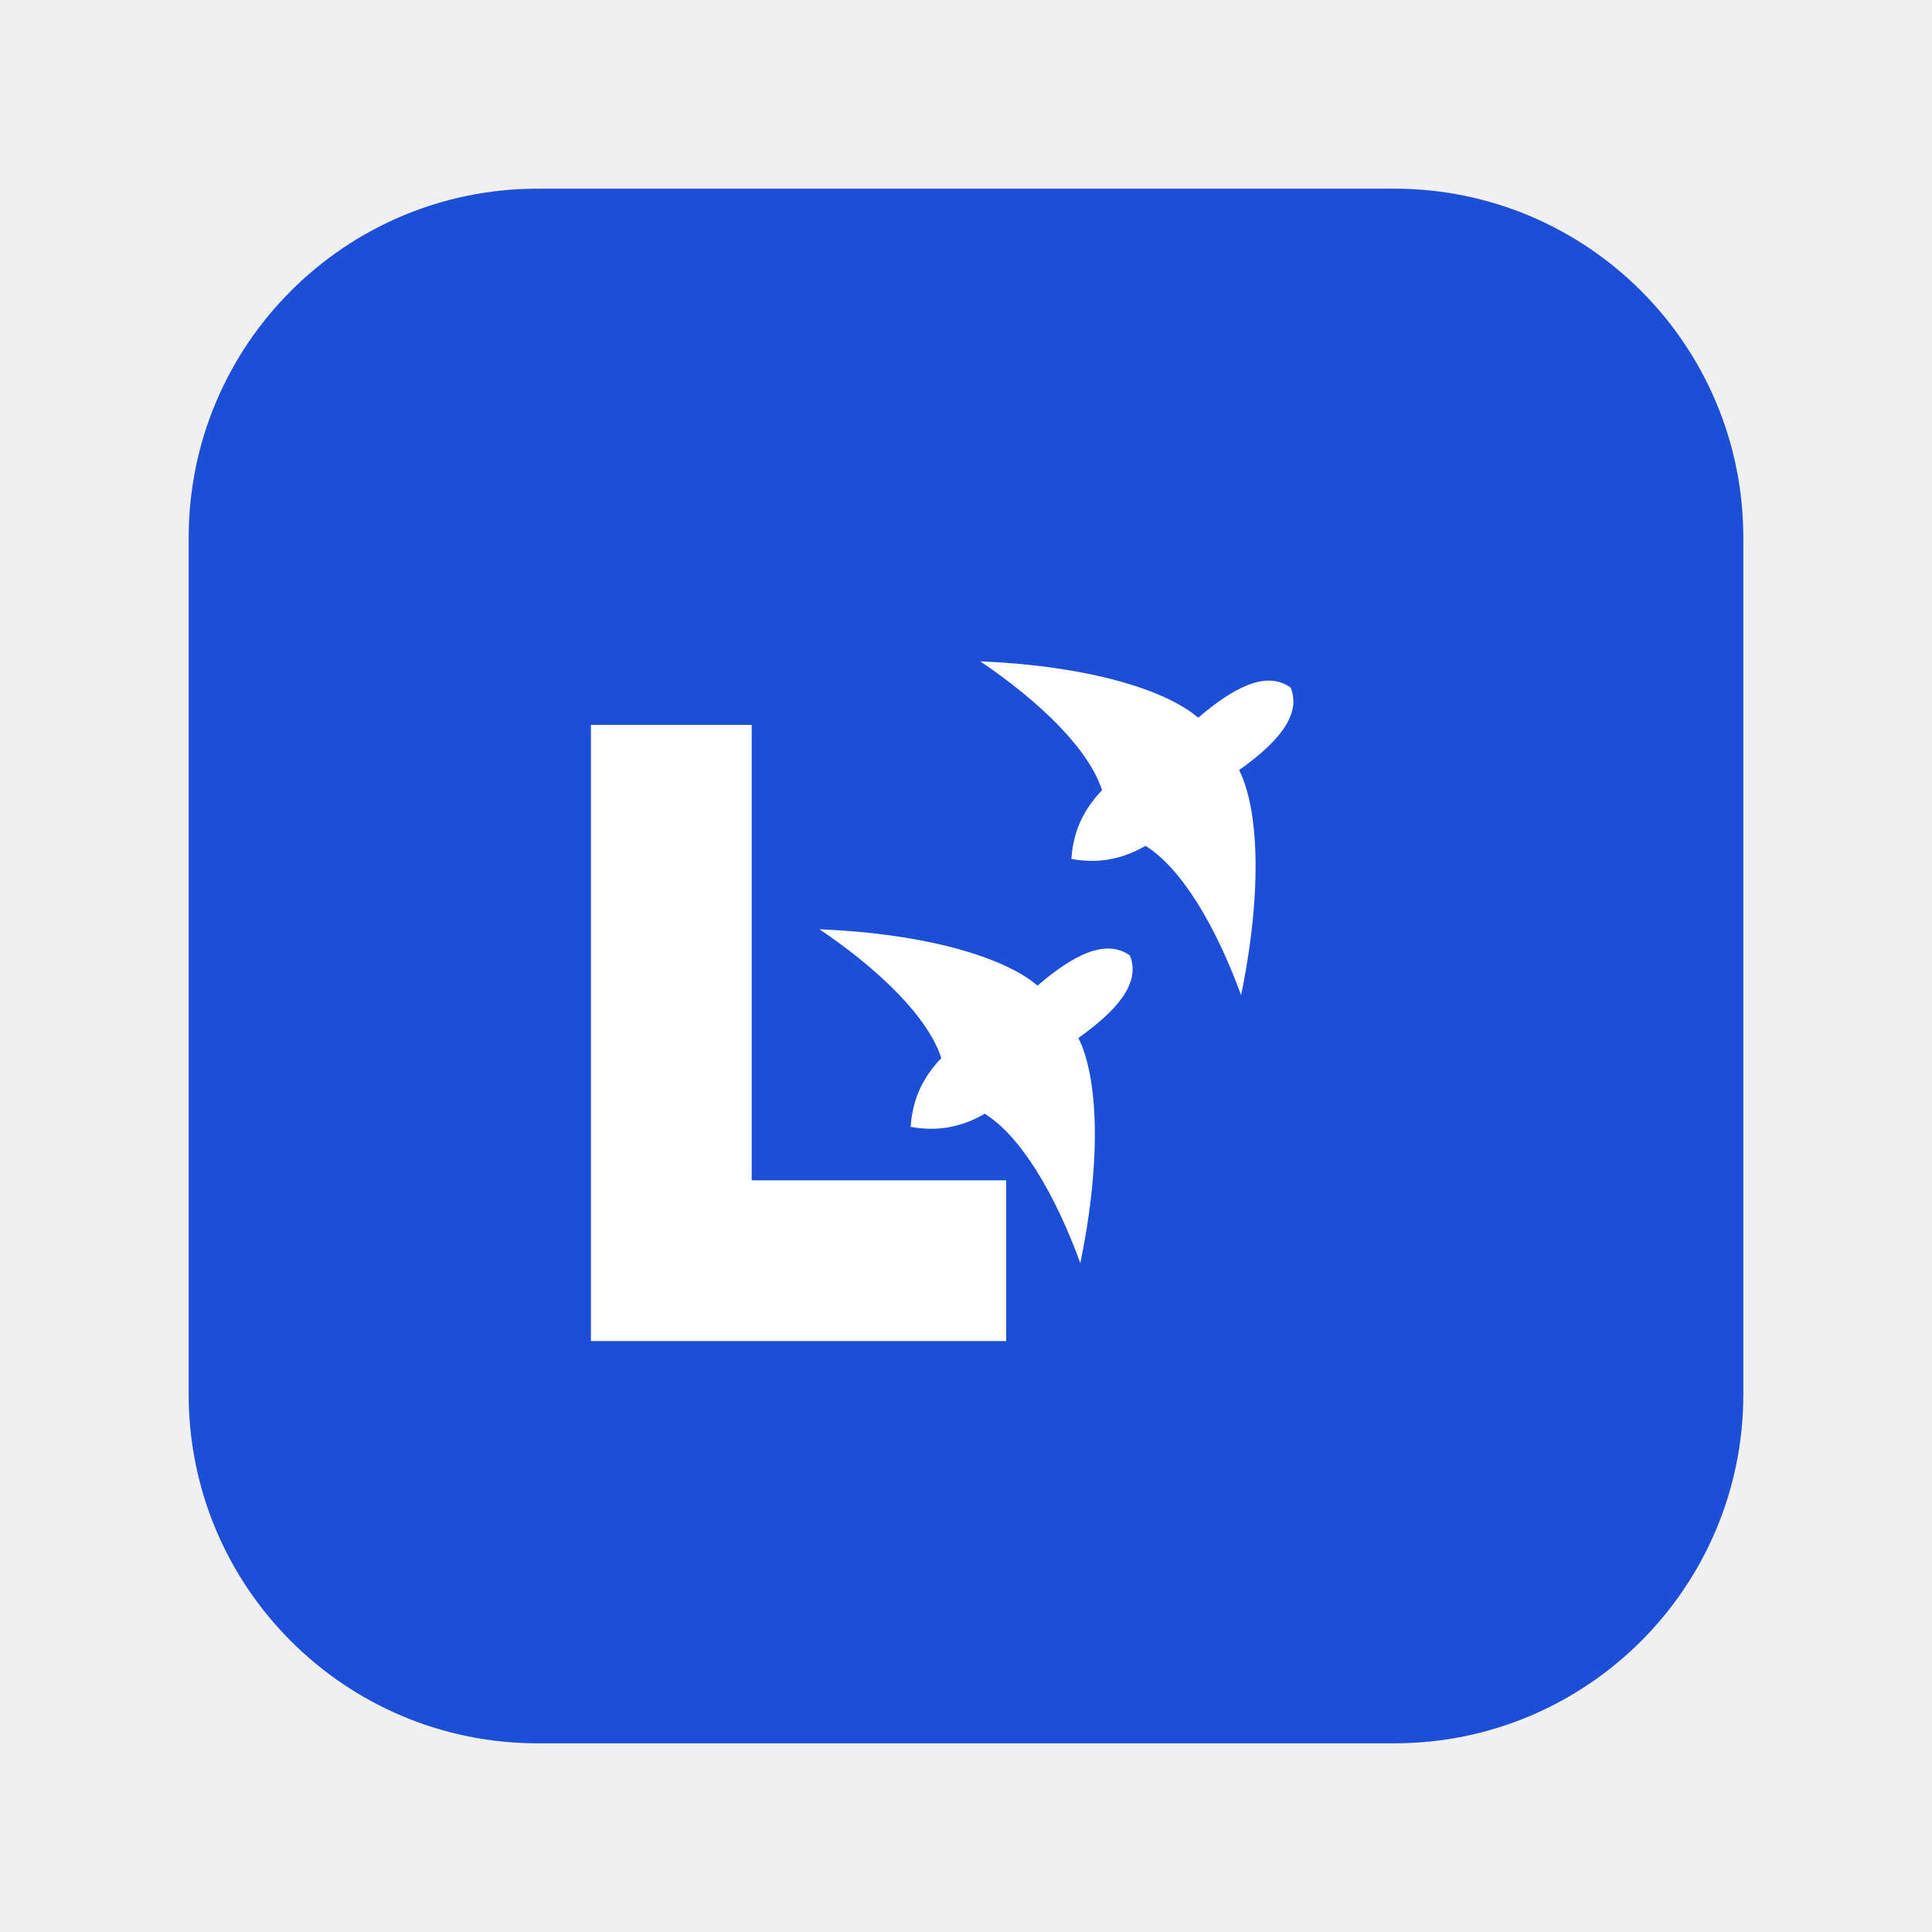
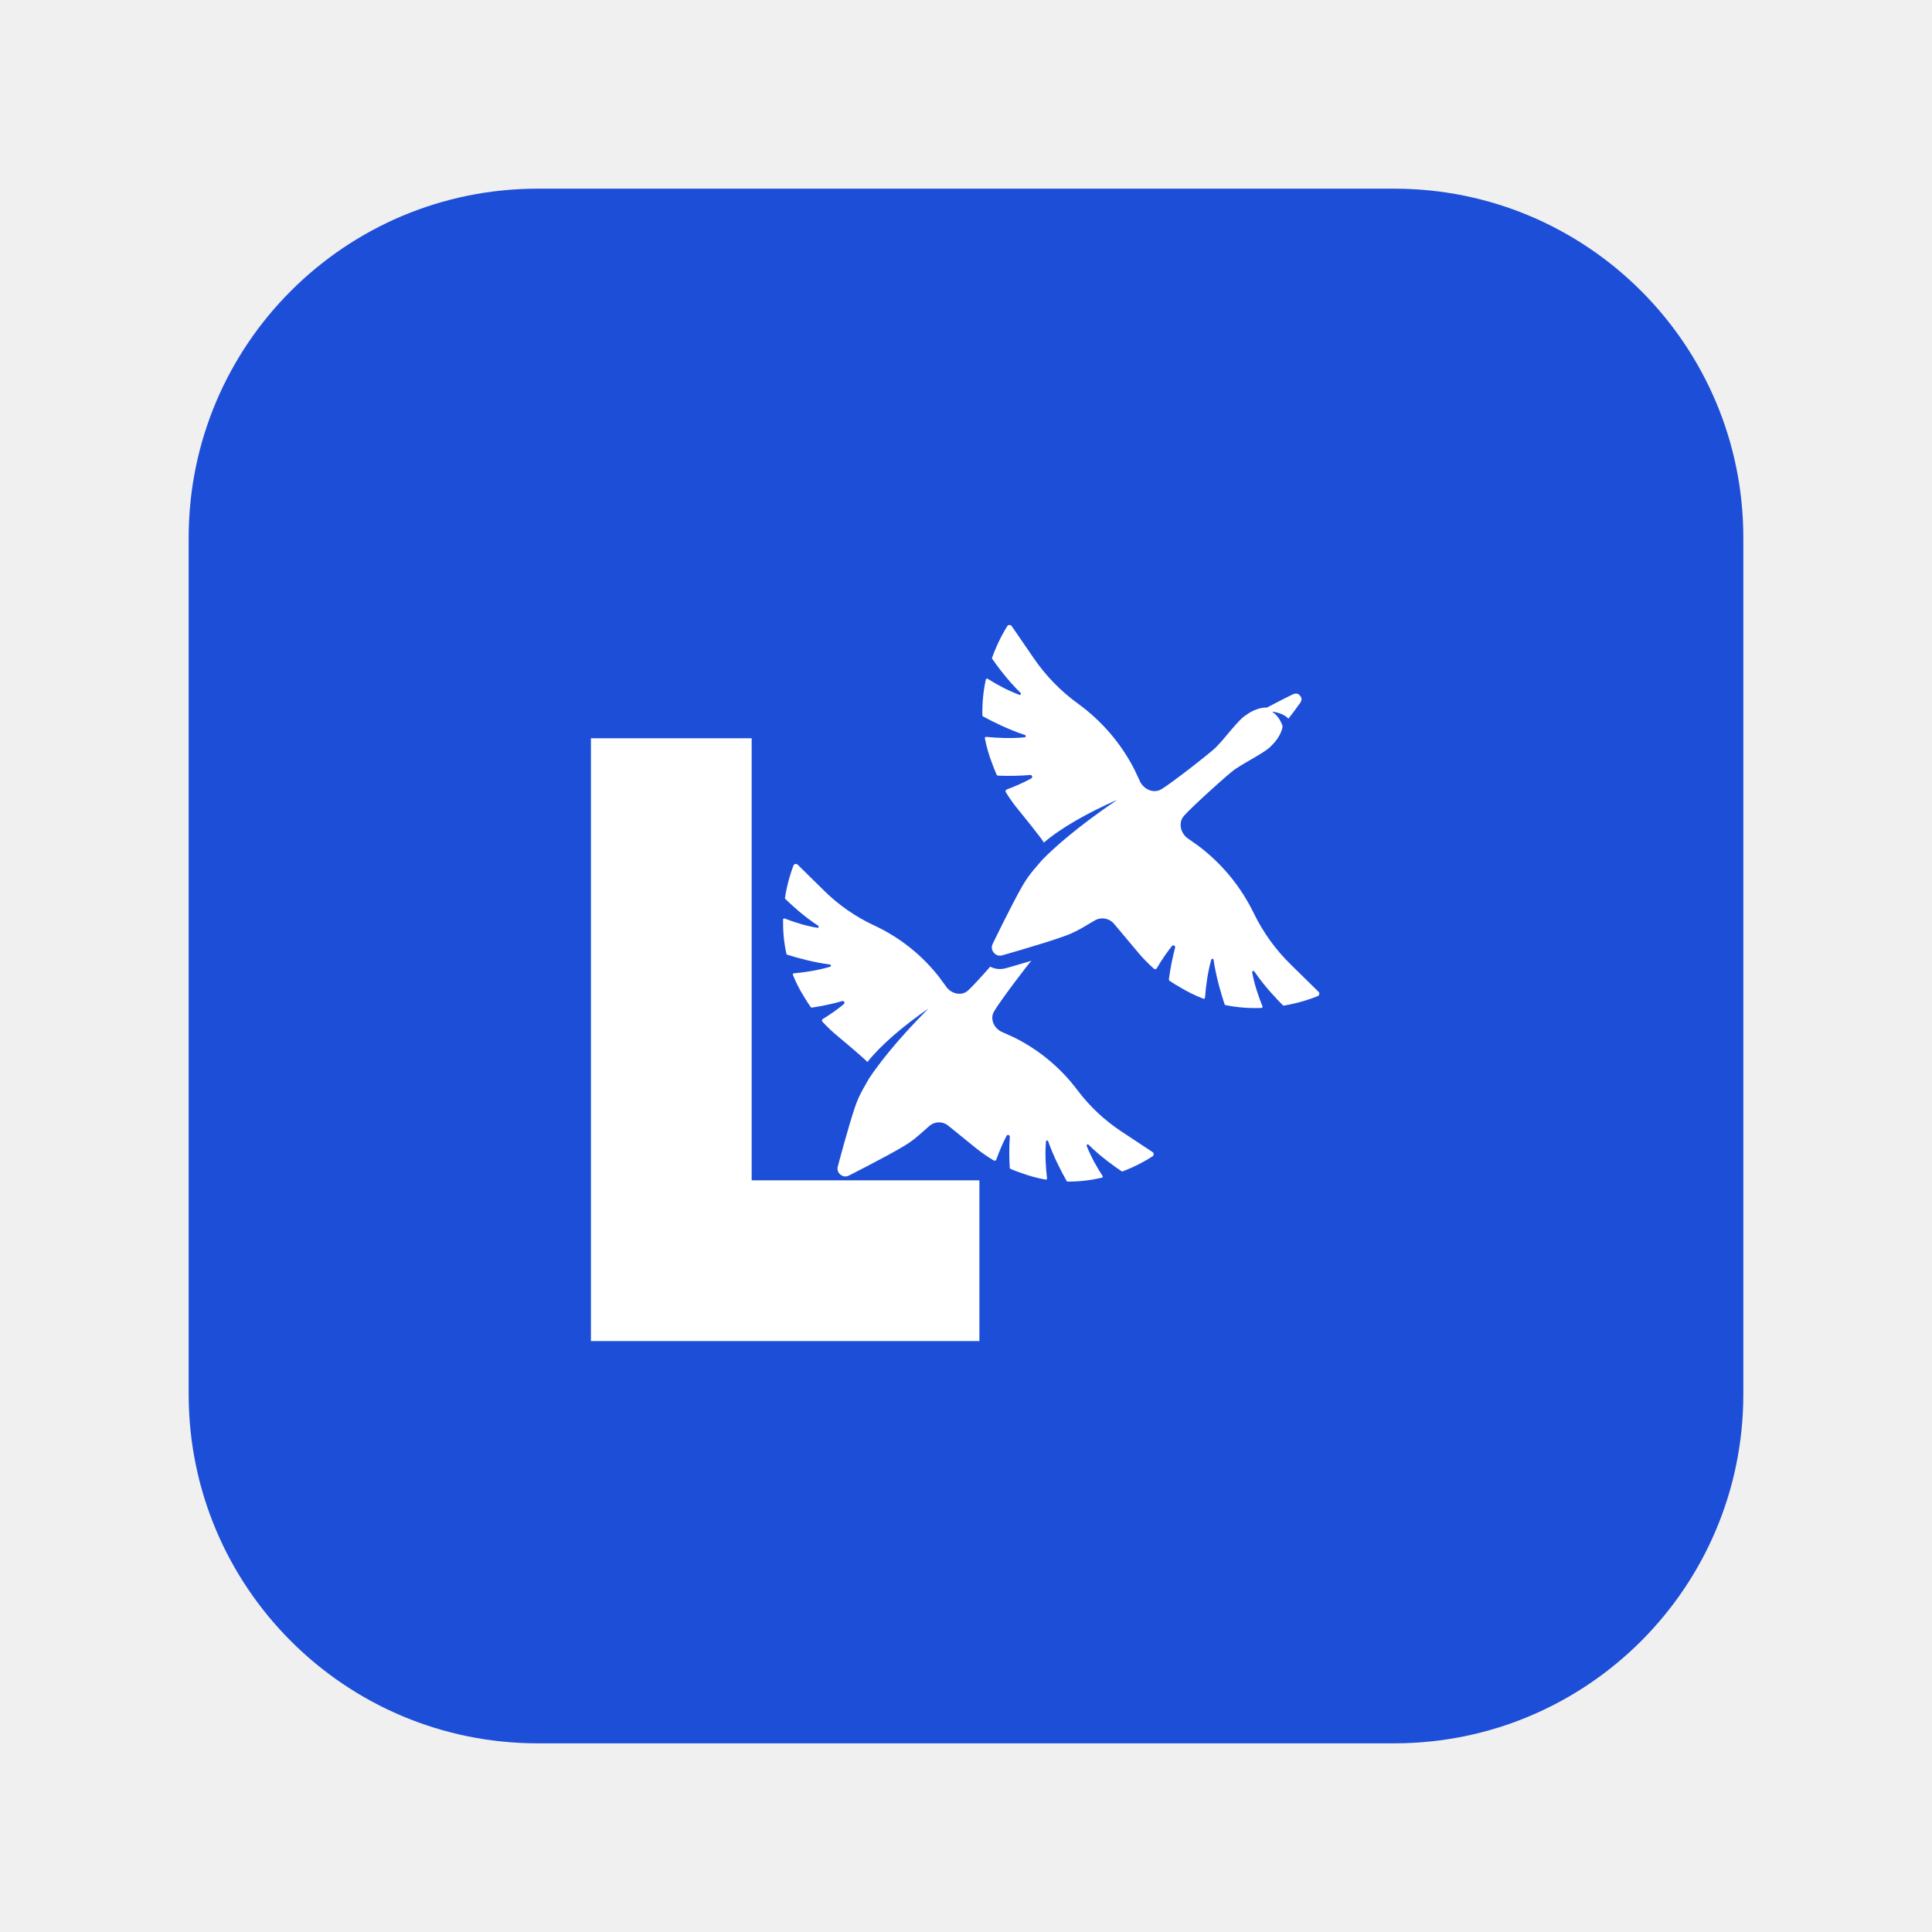
<svg xmlns="http://www.w3.org/2000/svg" width="2048" height="2048" viewBox="0 0 1024 1024">
  <rect x="100" y="100" width="824" height="824" rx="185" ry="185" fill="#1d4ed8" />
  <g transform="translate(512 512) scale(7.1) translate(-32 -32)" fill="#ffffff">
-     <path d="M4,14 H16 V48 H35 V60 H4 Z" />
-     <path d="M 0,-9.2 C 1.4,-8.8 1.7,-7.0 1.6,-4.8 C 3.6,-4.4 6.8,-2.2 10.2,1.8 C 6.8,0.7 3.6,0.3 1.7,1.0 C 1.5,2.4 0.9,3.4 0,4.2 C -0.9,3.4 -1.5,2.4 -1.7,1.0 C -3.6,0.3 -6.8,0.7 -10.2,1.8 C -6.8,-2.2 -3.6,-4.4 -1.6,-4.8 C -1.7,-7.0 -1.4,-8.8 0,-9.2 Z" transform="translate(33 40) rotate(52) scale(1.55)" />
-     <path d="M 0,-9.2 C 1.4,-8.8 1.7,-7.0 1.6,-4.8 C 3.6,-4.4 6.8,-2.2 10.2,1.8 C 6.8,0.7 3.6,0.3 1.7,1.0 C 1.5,2.4 0.9,3.4 0,4.2 C -0.9,3.4 -1.5,2.4 -1.7,1.0 C -3.6,0.3 -6.8,0.7 -10.2,1.8 C -6.8,-2.2 -3.6,-4.4 -1.6,-4.8 C -1.7,-7.0 -1.4,-8.8 0,-9.2 Z" transform="translate(45 20) rotate(52) scale(1.55)" />
+     <mask id="app" maskUnits="userSpaceOnUse" x="0" y="0" width="64" height="64">
+       <rect width="64" height="64" fill="white" />
+       <path d="M20.909 19.386L19.518 18.241C18.762 17.619 18.119 16.871 17.616 16.031C16.921 14.871 15.96 13.891 14.813 13.174L14.253 12.848C14.061 12.714 13.928 12.506 13.909 12.272C13.896 12.12 13.933 11.985 14.017 11.866C14.309 11.455 15.896 9.747 16.172 9.518C16.528 9.224 16.924 8.98 17.292 8.7C17.344 8.66 17.397 8.62 17.448 8.58C17.45 8.578 17.453 8.577 17.454 8.575C17.573 8.482 17.684 8.383 17.772 8.266C18.204 7.766 18.195 7.344 18.195 7.344C18.195 7.344 18.195 7.344 18.196 7.344C18.15 7.231 17.985 6.882 17.649 6.718C17.946 6.712 18.28 6.823 18.432 6.972C18.615 6.685 18.733 6.5 18.916 6.188C18.96 6.114 18.983 5.977 18.9 5.9C18.9 5.9 18.899 5.9 18.899 5.9C18.899 5.9 18.899 5.899 18.899 5.899C18.897 5.897 18.895 5.896 18.894 5.895C18.892 5.893 18.891 5.891 18.889 5.889C18.889 5.889 18.889 5.889 18.888 5.889C18.888 5.889 18.888 5.889 18.888 5.889C18.885 5.885 18.881 5.883 18.878 5.879C18.875 5.877 18.874 5.875 18.872 5.872C18.869 5.87 18.866 5.868 18.864 5.866C18.861 5.863 18.859 5.859 18.855 5.855C18.855 5.855 18.855 5.855 18.854 5.855C18.854 5.855 18.854 5.855 18.854 5.855C18.853 5.853 18.851 5.852 18.849 5.85C18.848 5.849 18.846 5.847 18.845 5.845C18.845 5.845 18.844 5.845 18.844 5.845C18.844 5.845 18.844 5.845 18.844 5.844C18.767 5.761 18.63 5.784 18.556 5.827C18.15 6.066 17.756 6.323 17.4 6.549C17.4 6.549 16.978 6.54 16.478 6.971C16.361 7.06 16.262 7.171 16.169 7.289C16.167 7.291 16.165 7.293 16.164 7.295C16.123 7.346 16.084 7.399 16.044 7.451C15.764 7.819 15.52 8.216 15.226 8.571C14.997 8.848 13.289 10.435 12.878 10.726C12.759 10.811 12.624 10.847 12.472 10.835C12.238 10.816 12.03 10.682 11.896 10.49L11.57 9.93C10.853 8.783 9.873 7.823 8.713 7.128C7.873 6.625 7.125 5.981 6.503 5.225L5.358 3.834C5.301 3.766 5.193 3.777 5.153 3.856C5.022 4.109 4.774 4.645 4.583 5.365C4.579 5.382 4.583 5.4 4.594 5.413C4.831 5.7 5.379 6.33 6.032 6.863C6.077 6.9 6.04 6.973 5.984 6.958C5.42 6.804 4.873 6.558 4.463 6.348C4.43 6.331 4.389 6.352 4.384 6.39C4.321 6.9 4.304 7.46 4.372 8.051C4.374 8.07 4.386 8.087 4.404 8.095C4.871 8.298 5.618 8.593 6.403 8.781C6.46 8.794 6.458 8.876 6.4 8.887C5.789 9.002 5.15 9.028 4.63 9.021C4.593 9.021 4.566 9.055 4.576 9.09C4.681 9.459 4.822 9.834 5.008 10.211C5.086 10.381 5.17 10.547 5.259 10.71C5.275 10.738 5.305 10.755 5.337 10.753C5.766 10.732 6.285 10.687 6.806 10.595C6.895 10.579 6.943 10.696 6.868 10.747C6.513 10.983 6.136 11.187 5.784 11.355C5.737 11.378 5.722 11.438 5.753 11.48C5.962 11.762 6.191 12.03 6.441 12.279C6.441 12.279 7.669 13.544 7.702 13.643C8.418 12.91 9.596 12.096 10.897 11.386C9.155 12.804 8.184 13.85 7.695 14.444L7.354 14.922C7.177 15.171 7.024 15.435 6.895 15.711C6.466 16.636 5.758 18.505 5.758 18.505C5.703 18.651 5.748 18.796 5.842 18.89C5.844 18.892 5.846 18.894 5.848 18.896C5.851 18.899 5.853 18.901 5.855 18.903C5.949 18.998 6.093 19.042 6.24 18.987C6.24 18.987 8.109 18.279 9.034 17.849C9.31 17.721 9.574 17.567 9.822 17.39L10.349 17.015C10.628 16.817 11.01 16.848 11.252 17.09L12.466 18.304C12.715 18.553 12.982 18.783 13.265 18.992C13.307 19.023 13.367 19.008 13.39 18.96C13.558 18.609 13.762 18.231 13.998 17.877C14.049 17.802 14.166 17.85 14.15 17.939C14.058 18.461 14.013 18.979 13.992 19.408C13.99 19.44 14.007 19.47 14.034 19.485C14.197 19.576 14.364 19.66 14.534 19.736C14.911 19.923 15.286 20.064 15.655 20.169C15.69 20.178 15.724 20.152 15.724 20.115C15.717 19.595 15.742 18.955 15.858 18.345C15.868 18.287 15.95 18.285 15.964 18.342C16.152 19.127 16.447 19.874 16.65 20.341C16.658 20.359 16.674 20.371 16.694 20.373C17.285 20.441 17.845 20.424 18.355 20.361C18.393 20.356 18.414 20.316 18.397 20.282C18.187 19.872 17.941 19.324 17.787 18.761C17.772 18.705 17.845 18.668 17.882 18.713C18.415 19.366 19.045 19.914 19.331 20.151C19.345 20.162 19.363 20.166 19.38 20.162C20.1 19.971 20.636 19.723 20.889 19.592C20.968 19.552 20.979 19.444 20.911 19.387L20.909 19.386Z" transform="translate(46 21) rotate(5) scale(1.62) translate(-12.642 -12.103)" fill="black" stroke="black" stroke-width="1.235" stroke-linejoin="round" />
+     </mask>
+     <path d="M4,15 H16 V48 H33 V60 H4 Z" />
+     <g mask="url(#app)">
+       <path d="M20.909 19.386L19.518 18.241C18.762 17.619 18.119 16.871 17.616 16.031C16.921 14.871 15.96 13.891 14.813 13.174L14.253 12.848C14.061 12.714 13.928 12.506 13.909 12.272C13.896 12.12 13.933 11.985 14.017 11.866C14.309 11.455 15.896 9.747 16.172 9.518C16.528 9.224 16.924 8.98 17.292 8.7C17.344 8.66 17.397 8.62 17.448 8.58C17.45 8.578 17.453 8.577 17.454 8.575C17.573 8.482 17.684 8.383 17.772 8.266C18.204 7.766 18.195 7.344 18.195 7.344C18.195 7.344 18.195 7.344 18.196 7.344C18.15 7.231 17.985 6.882 17.649 6.718C17.946 6.712 18.28 6.823 18.432 6.972C18.615 6.685 18.733 6.5 18.916 6.188C18.96 6.114 18.983 5.977 18.9 5.9C18.9 5.9 18.899 5.9 18.899 5.9C18.899 5.9 18.899 5.899 18.899 5.899C18.897 5.897 18.895 5.896 18.894 5.895C18.892 5.893 18.891 5.891 18.889 5.889C18.889 5.889 18.889 5.889 18.888 5.889C18.888 5.889 18.888 5.889 18.888 5.889C18.885 5.885 18.881 5.883 18.878 5.879C18.875 5.877 18.874 5.875 18.872 5.872C18.869 5.87 18.866 5.868 18.864 5.866C18.861 5.863 18.859 5.859 18.855 5.855C18.855 5.855 18.855 5.855 18.854 5.855C18.854 5.855 18.854 5.855 18.854 5.855C18.853 5.853 18.851 5.852 18.849 5.85C18.848 5.849 18.846 5.847 18.845 5.845C18.845 5.845 18.844 5.845 18.844 5.845C18.844 5.845 18.844 5.845 18.844 5.844C18.767 5.761 18.63 5.784 18.556 5.827C18.15 6.066 17.756 6.323 17.4 6.549C17.4 6.549 16.978 6.54 16.478 6.971C16.361 7.06 16.262 7.171 16.169 7.289C16.167 7.291 16.165 7.293 16.164 7.295C16.123 7.346 16.084 7.399 16.044 7.451C15.764 7.819 15.52 8.216 15.226 8.571C14.997 8.848 13.289 10.435 12.878 10.726C12.759 10.811 12.624 10.847 12.472 10.835C12.238 10.816 12.03 10.682 11.896 10.49L11.57 9.93C10.853 8.783 9.873 7.823 8.713 7.128C7.873 6.625 7.125 5.981 6.503 5.225L5.358 3.834C5.301 3.766 5.193 3.777 5.153 3.856C5.022 4.109 4.774 4.645 4.583 5.365C4.579 5.382 4.583 5.4 4.594 5.413C4.831 5.7 5.379 6.33 6.032 6.863C6.077 6.9 6.04 6.973 5.984 6.958C5.42 6.804 4.873 6.558 4.463 6.348C4.43 6.331 4.389 6.352 4.384 6.39C4.321 6.9 4.304 7.46 4.372 8.051C4.374 8.07 4.386 8.087 4.404 8.095C4.871 8.298 5.618 8.593 6.403 8.781C6.46 8.794 6.458 8.876 6.4 8.887C5.789 9.002 5.15 9.028 4.63 9.021C4.593 9.021 4.566 9.055 4.576 9.09C4.681 9.459 4.822 9.834 5.008 10.211C5.086 10.381 5.17 10.547 5.259 10.71C5.275 10.738 5.305 10.755 5.337 10.753C5.766 10.732 6.285 10.687 6.806 10.595C6.895 10.579 6.943 10.696 6.868 10.747C6.513 10.983 6.136 11.187 5.784 11.355C5.737 11.378 5.722 11.438 5.753 11.48C5.962 11.762 6.191 12.03 6.441 12.279C6.441 12.279 7.669 13.544 7.702 13.643C8.418 12.91 9.596 12.096 10.897 11.386C9.155 12.804 8.184 13.85 7.695 14.444L7.354 14.922C7.177 15.171 7.024 15.435 6.895 15.711C6.466 16.636 5.758 18.505 5.758 18.505C5.703 18.651 5.748 18.796 5.842 18.89C5.844 18.892 5.846 18.894 5.848 18.896C5.851 18.899 5.853 18.901 5.855 18.903C5.949 18.998 6.093 19.042 6.24 18.987C6.24 18.987 8.109 18.279 9.034 17.849C9.31 17.721 9.574 17.567 9.822 17.39L10.349 17.015C10.628 16.817 11.01 16.848 11.252 17.09L12.466 18.304C12.715 18.553 12.982 18.783 13.265 18.992C13.307 19.023 13.367 19.008 13.39 18.96C13.558 18.609 13.762 18.231 13.998 17.877C14.049 17.802 14.166 17.85 14.15 17.939C14.058 18.461 14.013 18.979 13.992 19.408C13.99 19.44 14.007 19.47 14.034 19.485C14.197 19.576 14.364 19.66 14.534 19.736C14.911 19.923 15.286 20.064 15.655 20.169C15.69 20.178 15.724 20.152 15.724 20.115C15.717 19.595 15.742 18.955 15.858 18.345C15.868 18.287 15.95 18.285 15.964 18.342C16.152 19.127 16.447 19.874 16.65 20.341C16.658 20.359 16.674 20.371 16.694 20.373C17.285 20.441 17.845 20.424 18.355 20.361C18.393 20.356 18.414 20.316 18.397 20.282C18.187 19.872 17.941 19.324 17.787 18.761C17.772 18.705 17.845 18.668 17.882 18.713C18.415 19.366 19.045 19.914 19.331 20.151C19.345 20.162 19.363 20.166 19.38 20.162C20.1 19.971 20.636 19.723 20.889 19.592C20.968 19.552 20.979 19.444 20.911 19.387L20.909 19.386Z" transform="translate(32 36) rotate(-6) scale(1.55) translate(-12.642 -12.103)" />
+     </g>
+     <path d="M20.909 19.386L19.518 18.241C18.762 17.619 18.119 16.871 17.616 16.031C16.921 14.871 15.96 13.891 14.813 13.174L14.253 12.848C14.061 12.714 13.928 12.506 13.909 12.272C13.896 12.12 13.933 11.985 14.017 11.866C14.309 11.455 15.896 9.747 16.172 9.518C16.528 9.224 16.924 8.98 17.292 8.7C17.344 8.66 17.397 8.62 17.448 8.58C17.45 8.578 17.453 8.577 17.454 8.575C17.573 8.482 17.684 8.383 17.772 8.266C18.204 7.766 18.195 7.344 18.195 7.344C18.195 7.344 18.195 7.344 18.196 7.344C18.15 7.231 17.985 6.882 17.649 6.718C17.946 6.712 18.28 6.823 18.432 6.972C18.615 6.685 18.733 6.5 18.916 6.188C18.96 6.114 18.983 5.977 18.9 5.9C18.9 5.9 18.899 5.9 18.899 5.9C18.899 5.9 18.899 5.899 18.899 5.899C18.897 5.897 18.895 5.896 18.894 5.895C18.892 5.893 18.891 5.891 18.889 5.889C18.889 5.889 18.889 5.889 18.888 5.889C18.888 5.889 18.888 5.889 18.888 5.889C18.885 5.885 18.881 5.883 18.878 5.879C18.875 5.877 18.874 5.875 18.872 5.872C18.869 5.87 18.866 5.868 18.864 5.866C18.861 5.863 18.859 5.859 18.855 5.855C18.855 5.855 18.855 5.855 18.854 5.855C18.854 5.855 18.854 5.855 18.854 5.855C18.853 5.853 18.851 5.852 18.849 5.85C18.848 5.849 18.846 5.847 18.845 5.845C18.845 5.845 18.844 5.845 18.844 5.845C18.844 5.845 18.844 5.845 18.844 5.844C18.767 5.761 18.63 5.784 18.556 5.827C18.15 6.066 17.756 6.323 17.4 6.549C17.4 6.549 16.978 6.54 16.478 6.971C16.361 7.06 16.262 7.171 16.169 7.289C16.167 7.291 16.165 7.293 16.164 7.295C16.123 7.346 16.084 7.399 16.044 7.451C15.764 7.819 15.52 8.216 15.226 8.571C14.997 8.848 13.289 10.435 12.878 10.726C12.759 10.811 12.624 10.847 12.472 10.835C12.238 10.816 12.03 10.682 11.896 10.49L11.57 9.93C10.853 8.783 9.873 7.823 8.713 7.128C7.873 6.625 7.125 5.981 6.503 5.225L5.358 3.834C5.301 3.766 5.193 3.777 5.153 3.856C5.022 4.109 4.774 4.645 4.583 5.365C4.579 5.382 4.583 5.4 4.594 5.413C4.831 5.7 5.379 6.33 6.032 6.863C6.077 6.9 6.04 6.973 5.984 6.958C5.42 6.804 4.873 6.558 4.463 6.348C4.43 6.331 4.389 6.352 4.384 6.39C4.321 6.9 4.304 7.46 4.372 8.051C4.374 8.07 4.386 8.087 4.404 8.095C4.871 8.298 5.618 8.593 6.403 8.781C6.46 8.794 6.458 8.876 6.4 8.887C5.789 9.002 5.15 9.028 4.63 9.021C4.593 9.021 4.566 9.055 4.576 9.09C4.681 9.459 4.822 9.834 5.008 10.211C5.086 10.381 5.17 10.547 5.259 10.71C5.275 10.738 5.305 10.755 5.337 10.753C5.766 10.732 6.285 10.687 6.806 10.595C6.895 10.579 6.943 10.696 6.868 10.747C6.513 10.983 6.136 11.187 5.784 11.355C5.737 11.378 5.722 11.438 5.753 11.48C5.962 11.762 6.191 12.03 6.441 12.279C6.441 12.279 7.669 13.544 7.702 13.643C8.418 12.91 9.596 12.096 10.897 11.386C9.155 12.804 8.184 13.85 7.695 14.444L7.354 14.922C7.177 15.171 7.024 15.435 6.895 15.711C6.466 16.636 5.758 18.505 5.758 18.505C5.703 18.651 5.748 18.796 5.842 18.89C5.844 18.892 5.846 18.894 5.848 18.896C5.851 18.899 5.853 18.901 5.855 18.903C5.949 18.998 6.093 19.042 6.24 18.987C6.24 18.987 8.109 18.279 9.034 17.849C9.31 17.721 9.574 17.567 9.822 17.39L10.349 17.015C10.628 16.817 11.01 16.848 11.252 17.09L12.466 18.304C12.715 18.553 12.982 18.783 13.265 18.992C13.307 19.023 13.367 19.008 13.39 18.96C13.558 18.609 13.762 18.231 13.998 17.877C14.049 17.802 14.166 17.85 14.15 17.939C14.058 18.461 14.013 18.979 13.992 19.408C13.99 19.44 14.007 19.47 14.034 19.485C14.197 19.576 14.364 19.66 14.534 19.736C14.911 19.923 15.286 20.064 15.655 20.169C15.69 20.178 15.724 20.152 15.724 20.115C15.717 19.595 15.742 18.955 15.858 18.345C15.868 18.287 15.95 18.285 15.964 18.342C16.152 19.127 16.447 19.874 16.65 20.341C16.658 20.359 16.674 20.371 16.694 20.373C17.285 20.441 17.845 20.424 18.355 20.361C18.393 20.356 18.414 20.316 18.397 20.282C18.187 19.872 17.941 19.324 17.787 18.761C17.772 18.705 17.845 18.668 17.882 18.713C18.415 19.366 19.045 19.914 19.331 20.151C19.345 20.162 19.363 20.166 19.38 20.162C20.1 19.971 20.636 19.723 20.889 19.592C20.968 19.552 20.979 19.444 20.911 19.387L20.909 19.386Z" transform="translate(46 21) rotate(5) scale(1.62) translate(-12.642 -12.103)" />
  </g>
</svg>
